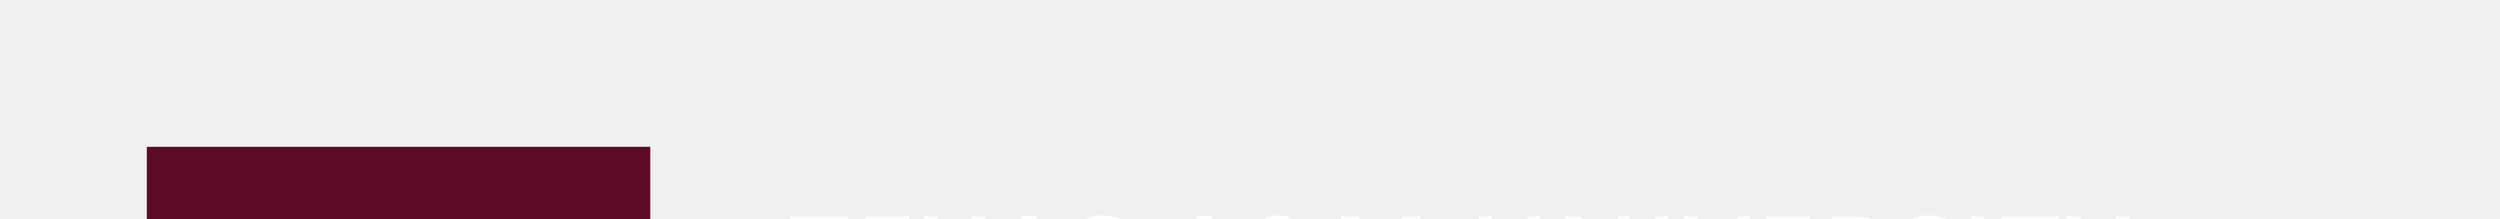
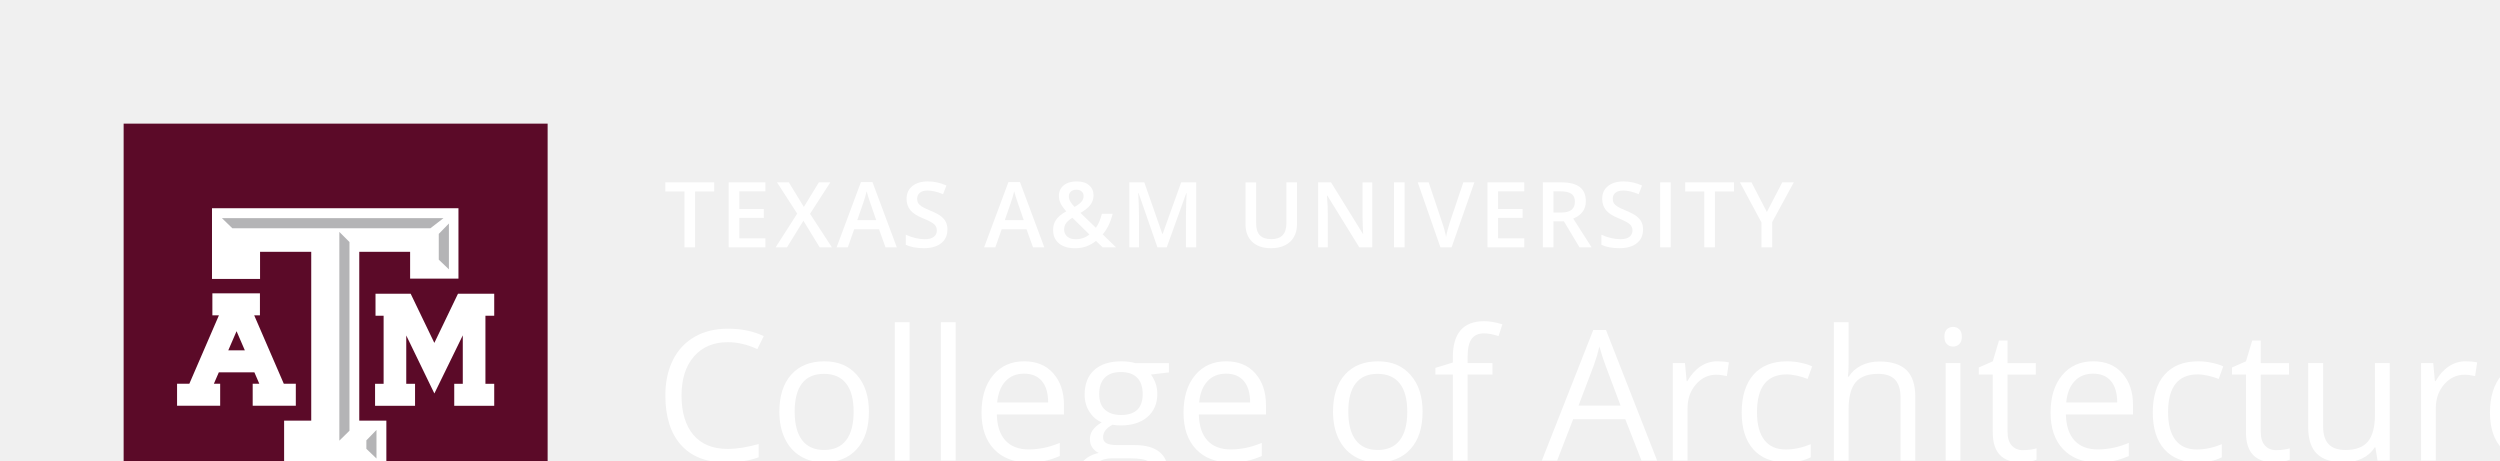
- <svg xmlns="http://www.w3.org/2000/svg" version="1.1" viewBox="0 0 4000 350" preserveAspectRatio="xMidYMid meet">
+ <svg xmlns="http://www.w3.org/2000/svg" version="1.1" viewBox="0 0 1900 350" preserveAspectRatio="xMidYMid meet">
  <defs>
    <style>
      .cls-1{fill:none;}
      .cls-2{fill:#5b0a28;}   /* 深栗色 */
      .cls-3{fill:#ffffff;}   /* 白 */
      .cls-4{fill:#b4b4b6;}   /* 灰 */
      .cls-5{clip-path:url(#clip);}
    </style>
    <clipPath id="clip">
-       <rect class="cls-1" width="4000" height="350" />
+       <rect class="cls-1" width="1900" height="350" />
    </clipPath>
  </defs>
-   <g transform="scale(4.5)">
+   <g transform="scale(1.8)">
    <rect class="cls-2" x="52.2" y="52.2" width="179.02" height="180.44" />
    <polygon class="cls-3" points="207.44 124.01 194.15 124.01 193.38 124.01 193.04 124.7 183.39 144.78 173.72 124.7 173.39 124.01 172.62 124.01 159.77 124.01 158.55 124.01 158.55 125.23 158.55 132.08 158.55 133.3 159.77 133.3 161.97 133.3 161.97 162.04 159.59 162.04 158.36 162.04 158.36 163.26 158.36 170.11 158.36 171.33 159.59 171.33 174.02 171.33 175.24 171.33 175.24 170.11 175.24 163.26 175.24 162.04 174.02 162.04 171.53 162.04 171.53 141.64 182.3 163.87 183.4 166.13 184.51 163.87 195.4 141.59 195.4 162.04 193.02 162.04 191.79 162.04 191.79 163.26 191.79 170.11 191.79 171.33 193.02 171.33 207.44 171.33 208.67 171.33 208.67 170.11 208.67 163.26 208.67 162.04 207.44 162.04 204.96 162.04 204.96 133.3 207.44 133.3 208.67 133.3 208.67 132.08 208.67 125.23 208.67 124.01 207.44 124.01" />
    <path class="cls-3" d="M123.65,162.01h-3.83l-12.49-28.87h2.42v-9.3h-20.08v9.3h2.76l-12.48,28.87h-5.19v9.3h18.2v-9.3h-2.65l2.08-4.8h15.02l2.07,4.8h-2.79v9.3h18.21v-9.3h-1.23ZM103.37,147.91h-6.98l3.49-8.07,3.49,8.07Z" />
    <polygon class="cls-3" points="192.17 87.92 90.92 87.92 89.51 87.92 89.51 89.32 89.51 116.37 89.51 117.77 90.92 117.77 108.4 117.77 109.8 117.77 109.8 116.37 109.8 106.32 131.41 106.32 131.41 177.6 121.35 177.6 119.96 177.6 119.96 179.01 119.96 196.5 119.96 197.89 121.35 197.89 161.73 197.89 163.13 197.89 163.13 196.5 163.13 179.01 163.13 177.6 161.73 177.6 151.69 177.6 151.69 106.32 173.16 106.32 173.16 116.24 173.16 117.64 174.57 117.64 192.17 117.64 193.57 117.64 193.57 116.24 193.57 89.32 193.57 87.92 192.17 87.92" />
    <polygon class="cls-4" points="154.69 185.93 158.96 181.52 158.96 193.6 154.69 189.51 154.69 185.93" />
    <polygon class="cls-4" points="147.56 181.85 143.28 186.06 143.28 97.92 147.56 102.19 147.56 181.85" />
    <polygon class="cls-4" points="98.09 96.37 93.69 92.09 187.27 92.09 181.73 96.37 98.09 96.37" />
    <polygon class="cls-4" points="189.54 113.73 185.26 109.64 185.26 98.76 189.54 94.36 189.54 113.73" />
    <g class="cls-5">
      <path class="cls-2" d="M237.58,229.05c0-1.98,1.61-3.59,3.59-3.59s3.59,1.61,3.59,3.59-1.61,3.59-3.59,3.59-3.59-1.61-3.59-3.59M243.89,229.05c0-1.68-1.21-2.89-2.71-2.89s-2.71,1.21-2.71,2.89,1.21,2.89,2.71,2.89,2.71-1.21,2.71-2.89M239.79,227h1.51c.97,0,1.5.34,1.5,1.19,0,.7-.4,1.03-1.06,1.09l1.09,1.78h-.78l-1.05-1.75h-.46v1.75h-.76v-4.06ZM240.55,228.74h.67c.45,0,.84-.06.84-.61,0-.48-.44-.56-.82-.56h-.68v1.16Z" />
      <polygon class="cls-3" points="293.48 104.42 288.99 104.42 288.99 80.84 280.92 80.84 280.92 76.99 301.54 76.99 301.54 80.84 293.48 80.84 293.48 104.42" />
      <polygon class="cls-3" points="323.18 104.42 307.67 104.42 307.67 76.99 323.18 76.99 323.18 80.78 312.15 80.78 312.15 88.25 322.49 88.25 322.49 92 312.15 92 312.15 100.62 323.18 100.62 323.18 104.42" />
      <polygon class="cls-3" points="351.24 104.42 346.08 104.42 339.22 93.2 332.29 104.42 327.49 104.42 336.59 90.2 328.07 76.99 333.06 76.99 339.4 87.37 345.75 76.99 350.58 76.99 342.01 90.27 351.24 104.42" />
      <path class="cls-3" d="M373.88,104.42l-2.74-7.62h-10.49l-2.68,7.62h-4.73l10.26-27.54h4.88l10.27,27.54h-4.77ZM369.95,92.94l-2.57-7.47c-.19-.5-.45-1.29-.78-2.36-.33-1.08-.56-1.86-.68-2.36-.34,1.54-.83,3.22-1.48,5.04l-2.48,7.15h7.99Z" />
      <path class="cls-3" d="M400.01,96.97c0,2.44-.88,4.35-2.65,5.74-1.76,1.39-4.2,2.08-7.3,2.08s-5.64-.48-7.62-1.45v-4.24c1.25.59,2.58,1.05,3.99,1.39,1.41.34,2.72.51,3.93.51,1.78,0,3.08-.34,3.93-1.01.85-.68,1.27-1.58,1.27-2.72,0-1.02-.39-1.9-1.16-2.61-.78-.71-2.38-1.56-4.8-2.53-2.5-1.01-4.26-2.17-5.29-3.47-1.02-1.3-1.54-2.87-1.54-4.69,0-2.29.81-4.09,2.44-5.4,1.63-1.31,3.81-1.97,6.55-1.97s5.24.57,7.84,1.73l-1.42,3.66c-2.44-1.02-4.62-1.54-6.53-1.54-1.45,0-2.55.31-3.3.95-.75.63-1.12,1.46-1.12,2.51,0,.71.15,1.32.45,1.83.3.51.79.99,1.48,1.44.69.45,1.92,1.04,3.71,1.78,2.01.84,3.49,1.62,4.43,2.35.94.72,1.63,1.54,2.07,2.46.44.91.66,1.99.66,3.23" />
      <path class="cls-3" d="M436.16,104.42l-2.74-7.62h-10.49l-2.68,7.62h-4.73l10.26-27.54h4.88l10.27,27.54h-4.77ZM432.24,92.94l-2.57-7.47c-.19-.5-.45-1.29-.78-2.36-.33-1.08-.56-1.86-.68-2.36-.34,1.54-.83,3.22-1.48,5.04l-2.48,7.15h7.99Z" />
      <path class="cls-3" d="M444.64,97.16c0-1.64.4-3.07,1.2-4.29.8-1.22,2.24-2.43,4.33-3.63-1.19-1.39-2-2.56-2.43-3.52-.43-.96-.65-1.95-.65-2.97,0-1.9.68-3.4,2.04-4.5,1.36-1.1,3.18-1.65,5.47-1.65s3.96.53,5.22,1.6c1.26,1.07,1.89,2.51,1.89,4.33,0,1.43-.42,2.72-1.27,3.88-.84,1.16-2.25,2.33-4.23,3.49l6.49,6.27c1.01-1.34,1.86-3.3,2.54-5.89h4.54c-.87,3.55-2.28,6.45-4.2,8.69l5.65,5.46h-5.68l-2.8-2.72c-1.28,1.03-2.64,1.8-4.08,2.32-1.45.52-3.04.78-4.79.78-2.88,0-5.14-.68-6.77-2.05s-2.46-3.23-2.46-5.59M454.1,101.01c2.29,0,4.24-.67,5.87-2.01l-7.18-7.07c-1.33.85-2.24,1.65-2.74,2.4-.5.74-.75,1.59-.75,2.54,0,1.22.43,2.22,1.3,2.99.87.77,2.04,1.15,3.5,1.15M451.3,82.9c0,.79.21,1.53.63,2.23.42.7,1.01,1.45,1.76,2.23,1.41-.8,2.4-1.55,2.97-2.24.57-.69.85-1.47.85-2.34,0-.81-.27-1.46-.82-1.95-.54-.49-1.27-.73-2.17-.73-.99,0-1.77.26-2.35.76-.59.51-.88,1.18-.88,2.04" />
      <path class="cls-3" d="M488.69,104.42l-7.96-22.91h-.15c.21,3.4.32,6.59.32,9.57v13.34h-4.07v-27.43h6.32l7.62,21.82h.11l7.84-21.82h6.34v27.43h-4.32v-13.56c0-1.36.04-3.14.1-5.33.07-2.19.13-3.51.18-3.98h-.15l-8.24,22.87h-3.96Z" />
      <path class="cls-3" d="M547.62,76.99v17.75c0,2.03-.43,3.8-1.3,5.32-.87,1.52-2.13,2.69-3.77,3.51-1.65.82-3.61,1.23-5.9,1.23-3.4,0-6.05-.9-7.94-2.7-1.89-1.8-2.83-4.28-2.83-7.43v-17.67h4.5v17.35c0,2.26.52,3.94,1.58,5.01,1.05,1.07,2.66,1.61,4.84,1.61,4.23,0,6.34-2.22,6.34-6.66v-17.32h4.48Z" />
      <path class="cls-3" d="M579.41,104.42h-5.5l-13.49-21.86h-.15l.09,1.22c.18,2.33.26,4.45.26,6.38v14.26h-4.07v-27.43h5.44l13.45,21.75h.11c-.02-.29-.07-1.34-.15-3.14-.07-1.81-.11-3.22-.11-4.23v-14.37h4.11v27.43Z" />
      <rect class="cls-3" x="588.58" y="76.99" width="4.48" height="27.43" />
      <path class="cls-3" d="M617.86,76.99h4.65l-9.61,27.43h-4.73l-9.57-27.43h4.62l5.72,17.05c.3.81.62,1.86.96,3.14.34,1.28.56,2.24.66,2.86.16-.95.41-2.05.75-3.3.34-1.25.61-2.18.82-2.78l5.72-16.98Z" />
      <polygon class="cls-3" points="643.57 104.42 628.05 104.42 628.05 76.99 643.57 76.99 643.57 80.78 632.53 80.78 632.53 88.25 642.87 88.25 642.87 92 632.53 92 632.53 100.62 643.57 100.62 643.57 104.42" />
      <path class="cls-3" d="M655.9,93.46v10.96h-4.48v-27.43h7.75c3.54,0,6.16.66,7.86,1.99,1.7,1.32,2.55,3.33,2.55,6,0,3.42-1.78,5.85-5.33,7.3l7.75,12.14h-5.1l-6.57-10.96h-4.43ZM655.9,89.75h3.11c2.09,0,3.6-.39,4.54-1.16.94-.78,1.41-1.93,1.41-3.45s-.51-2.67-1.52-3.34c-1.01-.68-2.54-1.01-4.58-1.01h-2.96v8.97Z" />
      <path class="cls-3" d="M693.72,96.97c0,2.44-.88,4.35-2.65,5.74-1.76,1.39-4.2,2.08-7.3,2.08s-5.64-.48-7.62-1.45v-4.24c1.25.59,2.58,1.05,3.99,1.39,1.41.34,2.72.51,3.93.51,1.78,0,3.08-.34,3.93-1.01.85-.68,1.27-1.58,1.27-2.72,0-1.02-.39-1.9-1.16-2.61-.78-.71-2.38-1.56-4.8-2.53-2.5-1.01-4.27-2.17-5.29-3.47-1.02-1.3-1.54-2.87-1.54-4.69,0-2.29.81-4.09,2.44-5.4,1.63-1.31,3.81-1.97,6.55-1.97s5.24.57,7.84,1.73l-1.42,3.66c-2.44-1.02-4.62-1.54-6.53-1.54-1.45,0-2.55.31-3.3.95-.75.63-1.12,1.46-1.12,2.51,0,.71.15,1.32.45,1.83.3.51.79.99,1.48,1.44.69.45,1.92,1.04,3.71,1.78,2.01.84,3.49,1.62,4.43,2.35.94.72,1.63,1.54,2.07,2.46.44.91.66,1.99.66,3.23" />
      <rect class="cls-3" x="700.95" y="76.99" width="4.48" height="27.43" />
      <polygon class="cls-3" points="724.07 104.42 719.59 104.42 719.59 80.84 711.52 80.84 711.52 76.99 732.14 76.99 732.14 80.84 724.07 80.84 724.07 104.42" />
      <polygon class="cls-3" points="746.01 89.51 752.51 76.99 757.38 76.99 748.25 93.79 748.25 104.42 743.74 104.42 743.74 93.94 734.64 76.99 739.52 76.99 746.01 89.51" />
      <path class="cls-3" d="M307.29,144.48c-6.03,0-10.8,2.01-14.29,6.03-3.49,4.02-5.24,9.52-5.24,16.51s1.68,12.74,5.05,16.65c3.37,3.92,8.17,5.88,14.4,5.88,3.83,0,8.2-.69,13.11-2.07v5.6c-3.81,1.43-8.5,2.14-14.08,2.14-8.09,0-14.33-2.45-18.72-7.36-4.39-4.91-6.59-11.88-6.59-20.92,0-5.66,1.06-10.61,3.17-14.87,2.12-4.26,5.17-7.54,9.16-9.84,3.99-2.3,8.69-3.45,14.1-3.45,5.76,0,10.79,1.05,15.1,3.15l-2.7,5.48c-4.15-1.95-8.31-2.93-12.47-2.93" />
      <path class="cls-3" d="M366.88,173.84c0,6.71-1.69,11.95-5.07,15.72-3.38,3.77-8.05,5.65-14.01,5.65-3.68,0-6.95-.86-9.8-2.59-2.86-1.73-5.06-4.21-6.61-7.43-1.55-3.23-2.33-7.01-2.33-11.34,0-6.71,1.68-11.94,5.03-15.68,3.35-3.74,8.01-5.61,13.97-5.61s10.33,1.92,13.73,5.75c3.39,3.83,5.09,9.01,5.09,15.55M335.53,173.84c0,5.26,1.05,9.26,3.15,12.02,2.1,2.75,5.19,4.13,9.28,4.13s7.18-1.37,9.29-4.11c2.11-2.74,3.17-6.75,3.17-12.04s-1.06-9.21-3.17-11.92c-2.12-2.72-5.24-4.07-9.37-4.07s-7.16,1.34-9.24,4.02c-2.08,2.68-3.12,6.67-3.12,11.98" />
      <rect class="cls-3" x="377.81" y="136.03" width="6.23" height="58.43" />
      <rect class="cls-3" x="397.26" y="136.03" width="6.23" height="58.43" />
      <path class="cls-3" d="M434.1,195.21c-6.08,0-10.88-1.85-14.4-5.56-3.52-3.71-5.28-8.85-5.28-15.43s1.63-11.9,4.9-15.81c3.27-3.91,7.65-5.86,13.16-5.86,5.16,0,9.24,1.7,12.24,5.09,3.01,3.39,4.51,7.87,4.51,13.43v3.94h-28.35c.12,4.83,1.34,8.5,3.66,11,2.32,2.5,5.58,3.75,9.78,3.75,4.43,0,8.81-.93,13.14-2.78v5.56c-2.2.95-4.29,1.63-6.25,2.05-1.97.41-4.34.62-7.12.62M432.41,157.77c-3.31,0-5.94,1.08-7.9,3.23-1.97,2.15-3.12,5.13-3.48,8.94h21.52c0-3.93-.88-6.94-2.63-9.03-1.75-2.09-4.26-3.14-7.51-3.14" />
      <path class="cls-3" d="M493.55,153.3v3.94l-7.62.9c.7.88,1.33,2.02,1.88,3.44.55,1.41.83,3.01.83,4.79,0,4.03-1.38,7.25-4.13,9.65s-6.54,3.61-11.34,3.61c-1.23,0-2.38-.1-3.45-.3-2.65,1.4-3.98,3.17-3.98,5.29,0,1.13.46,1.96,1.39,2.5.93.54,2.52.81,4.77.81h7.29c4.46,0,7.88.94,10.27,2.82s3.59,4.61,3.59,8.19c0,4.56-1.83,8.03-5.48,10.42-3.66,2.39-8.99,3.59-16,3.59-5.38,0-9.53-1-12.45-3-2.92-2-4.38-4.83-4.38-8.49,0-2.5.8-4.67,2.4-6.5,1.6-1.83,3.85-3.07,6.76-3.72-1.05-.48-1.93-1.21-2.65-2.22-.71-1-1.07-2.17-1.07-3.49,0-1.5.4-2.82,1.2-3.94.8-1.13,2.07-2.22,3.79-3.27-2.13-.88-3.86-2.37-5.2-4.47-1.34-2.1-2.01-4.51-2.01-7.21,0-4.5,1.35-7.98,4.06-10.42,2.7-2.44,6.53-3.66,11.49-3.66,2.15,0,4.09.25,5.82.75h14.23ZM460.73,201.37c0,2.23.94,3.92,2.82,5.07,1.88,1.15,4.57,1.73,8.07,1.73,5.23,0,9.11-.78,11.62-2.35,2.52-1.56,3.77-3.69,3.77-6.36,0-2.23-.69-3.77-2.07-4.64-1.38-.86-3.97-1.3-7.77-1.3h-7.47c-2.83,0-5.03.68-6.61,2.03-1.58,1.35-2.37,3.29-2.37,5.82M464.11,166.48c0,2.88.81,5.06,2.44,6.53,1.63,1.48,3.89,2.21,6.8,2.21,6.08,0,9.12-2.95,9.12-8.86s-3.08-9.28-9.24-9.28c-2.93,0-5.18.79-6.76,2.37-1.58,1.58-2.37,3.92-2.37,7.02" />
      <path class="cls-3" d="M519.38,195.21c-6.08,0-10.88-1.85-14.4-5.56s-5.27-8.85-5.27-15.43,1.63-11.9,4.9-15.81c3.27-3.91,7.65-5.86,13.16-5.86,5.16,0,9.24,1.7,12.24,5.09,3,3.39,4.51,7.87,4.51,13.43v3.94h-28.35c.12,4.83,1.35,8.5,3.66,11,2.32,2.5,5.58,3.75,9.78,3.75,4.43,0,8.81-.93,13.14-2.78v5.56c-2.2.95-4.29,1.63-6.25,2.05-1.97.41-4.34.62-7.12.62M517.69,157.77c-3.31,0-5.94,1.08-7.91,3.23-1.96,2.15-3.12,5.13-3.47,8.94h21.52c0-3.93-.88-6.94-2.63-9.03-1.75-2.09-4.26-3.14-7.51-3.14" />
      <path class="cls-3" d="M600.65,173.84c0,6.71-1.69,11.95-5.07,15.72-3.38,3.77-8.05,5.65-14.01,5.65-3.68,0-6.95-.86-9.8-2.59-2.85-1.73-5.06-4.21-6.61-7.43-1.55-3.23-2.33-7.01-2.33-11.34,0-6.71,1.68-11.94,5.03-15.68,3.35-3.74,8.01-5.61,13.97-5.61s10.33,1.92,13.73,5.75c3.39,3.83,5.09,9.01,5.09,15.55M569.29,173.84c0,5.26,1.05,9.26,3.15,12.02,2.1,2.75,5.2,4.13,9.28,4.13s7.18-1.37,9.29-4.11c2.11-2.74,3.17-6.75,3.17-12.04s-1.06-9.21-3.17-11.92c-2.12-2.72-5.24-4.07-9.37-4.07s-7.16,1.34-9.24,4.02c-2.08,2.68-3.12,6.67-3.12,11.98" />
      <path class="cls-3" d="M630.13,158.14h-10.48v36.31h-6.23v-36.31h-7.36v-2.82l7.36-2.25v-2.29c0-10.12,4.42-15.17,13.26-15.17,2.18,0,4.73.44,7.66,1.31l-1.61,4.99c-2.41-.78-4.46-1.16-6.16-1.16-2.35,0-4.09.78-5.22,2.35-1.13,1.56-1.69,4.07-1.69,7.53v2.67h10.48v4.84Z" />
      <path class="cls-3" d="M693.06,194.46l-6.83-17.46h-22.01l-6.76,17.46h-6.46l21.71-55.13h5.37l21.59,55.13h-6.61ZM684.24,171.25l-6.38-17.01c-.83-2.15-1.68-4.79-2.55-7.92-.55,2.4-1.34,5.04-2.36,7.92l-6.46,17.01h17.76Z" />
      <path class="cls-3" d="M725.06,152.55c1.83,0,3.47.15,4.92.45l-.86,5.78c-1.7-.38-3.21-.56-4.51-.56-3.33,0-6.18,1.35-8.54,4.06-2.37,2.7-3.55,6.07-3.55,10.1v22.08h-6.23v-41.16h5.14l.71,7.62h.3c1.53-2.68,3.37-4.74,5.52-6.19,2.15-1.45,4.52-2.18,7.1-2.18" />
      <path class="cls-3" d="M754.12,195.21c-5.96,0-10.57-1.83-13.84-5.5-3.27-3.67-4.9-8.85-4.9-15.56s1.66-12.2,4.98-15.96c3.32-3.75,8.04-5.63,14.18-5.63,1.98,0,3.96.21,5.93.64,1.98.43,3.53.93,4.66,1.5l-1.92,5.29c-1.38-.55-2.88-1.01-4.51-1.37-1.63-.36-3.07-.54-4.32-.54-8.36,0-12.54,5.33-12.54,16,0,5.06,1.02,8.94,3.06,11.64,2.04,2.7,5.06,4.06,9.07,4.06,3.43,0,6.95-.74,10.55-2.22v5.52c-2.75,1.43-6.22,2.14-10.4,2.14" />
      <path class="cls-3" d="M802.45,194.46v-26.62c0-3.35-.77-5.86-2.29-7.51-1.53-1.65-3.92-2.48-7.17-2.48-4.33,0-7.49,1.18-9.48,3.53-1.99,2.35-2.99,6.21-2.99,11.57v21.52h-6.23v-58.43h6.23v17.69c0,2.13-.1,3.89-.3,5.29h.38c1.23-1.98,2.97-3.54,5.24-4.68,2.26-1.14,4.85-1.71,7.75-1.71,5.03,0,8.81,1.2,11.32,3.59,2.52,2.39,3.77,6.19,3.77,11.4v26.85h-6.23Z" />
      <path class="cls-3" d="M820.97,142.15c0-1.43.35-2.47,1.05-3.13.7-.66,1.58-.99,2.63-.99s1.86.34,2.59,1.01c.73.68,1.09,1.71,1.09,3.12s-.36,2.45-1.09,3.14c-.73.69-1.59,1.03-2.59,1.03-1.05,0-1.93-.34-2.63-1.03-.7-.69-1.05-1.73-1.05-3.14M827.73,194.46h-6.23v-41.16h6.23v41.16Z" />
      <path class="cls-3" d="M854.24,190.06c1.1,0,2.17-.08,3.19-.24,1.03-.16,1.84-.33,2.44-.51v4.77c-.68.33-1.67.59-2.99.81-1.31.21-2.5.32-3.55.32-7.96,0-11.94-4.19-11.94-12.58v-24.48h-5.9v-3l5.9-2.59,2.63-8.79h3.61v9.54h11.94v4.85h-11.94v24.22c0,2.48.59,4.38,1.76,5.71,1.18,1.33,2.79,1.99,4.84,1.99" />
      <path class="cls-3" d="M885.48,195.21c-6.08,0-10.88-1.85-14.4-5.56-3.52-3.71-5.28-8.85-5.28-15.43s1.63-11.9,4.9-15.81c3.27-3.91,7.65-5.86,13.16-5.86,5.16,0,9.24,1.7,12.24,5.09,3.01,3.39,4.51,7.87,4.51,13.43v3.94h-28.35c.12,4.83,1.35,8.5,3.66,11,2.31,2.5,5.58,3.75,9.78,3.75,4.43,0,8.81-.93,13.14-2.78v5.56c-2.2.95-4.29,1.63-6.25,2.05-1.97.41-4.34.62-7.12.62M883.79,157.77c-3.31,0-5.94,1.08-7.91,3.23-1.97,2.15-3.12,5.13-3.47,8.94h21.52c0-3.93-.88-6.94-2.63-9.03-1.75-2.09-4.26-3.14-7.51-3.14" />
      <path class="cls-3" d="M927.69,195.21c-5.96,0-10.57-1.83-13.84-5.5-3.27-3.67-4.9-8.85-4.9-15.56s1.66-12.2,4.98-15.96c3.32-3.75,8.04-5.63,14.18-5.63,1.98,0,3.96.21,5.93.64,1.98.43,3.53.93,4.66,1.5l-1.92,5.29c-1.38-.55-2.88-1.01-4.51-1.37-1.63-.36-3.07-.54-4.32-.54-8.36,0-12.54,5.33-12.54,16,0,5.06,1.02,8.94,3.06,11.64,2.04,2.7,5.06,4.06,9.07,4.06,3.43,0,6.95-.74,10.55-2.22v5.52c-2.75,1.43-6.22,2.14-10.4,2.14" />
      <path class="cls-3" d="M961.15,190.06c1.1,0,2.17-.08,3.19-.24,1.03-.16,1.84-.33,2.44-.51v4.77c-.68.33-1.67.59-2.99.81-1.31.21-2.5.32-3.55.32-7.96,0-11.94-4.19-11.94-12.58v-24.48h-5.9v-3l5.9-2.59,2.63-8.79h3.61v9.54h11.94v4.85h-11.94v24.22c0,2.48.59,4.38,1.76,5.71,1.18,1.33,2.79,1.99,4.84,1.99" />
      <path class="cls-3" d="M980.87,153.3v26.7c0,3.36.76,5.86,2.29,7.51,1.53,1.65,3.92,2.48,7.17,2.48,4.31,0,7.45-1.18,9.44-3.53,1.99-2.35,2.99-6.2,2.99-11.53v-21.63h6.23v41.16h-5.14l-.9-5.52h-.34c-1.28,2.03-3.05,3.58-5.31,4.66-2.27,1.08-4.85,1.62-7.75,1.62-5.01,0-8.76-1.19-11.25-3.57-2.49-2.38-3.74-6.18-3.74-11.42v-26.93h6.31Z" />
      <path class="cls-3" d="M1040.99,152.55c1.83,0,3.47.15,4.92.45l-.86,5.78c-1.7-.38-3.2-.56-4.51-.56-3.33,0-6.18,1.35-8.54,4.06-2.37,2.7-3.55,6.07-3.55,10.1v22.08h-6.23v-41.16h5.14l.71,7.62h.3c1.53-2.68,3.37-4.74,5.52-6.19,2.15-1.45,4.52-2.18,7.1-2.18" />
      <path class="cls-3" d="M1070.99,195.21c-6.08,0-10.88-1.85-14.4-5.56s-5.28-8.85-5.28-15.43,1.63-11.9,4.9-15.81c3.27-3.91,7.65-5.86,13.16-5.86,5.16,0,9.24,1.7,12.24,5.09,3.01,3.39,4.51,7.87,4.51,13.43v3.94h-28.35c.12,4.83,1.34,8.5,3.66,11,2.31,2.5,5.58,3.75,9.78,3.75,4.43,0,8.81-.93,13.14-2.78v5.56c-2.2.95-4.29,1.63-6.25,2.05-1.97.41-4.34.62-7.12.62M1069.3,157.77c-3.31,0-5.94,1.08-7.91,3.23-1.97,2.15-3.12,5.13-3.47,8.94h21.52c0-3.93-.88-6.94-2.63-9.03-1.75-2.09-4.26-3.14-7.51-3.14" />
    </g>
  </g>
</svg>
